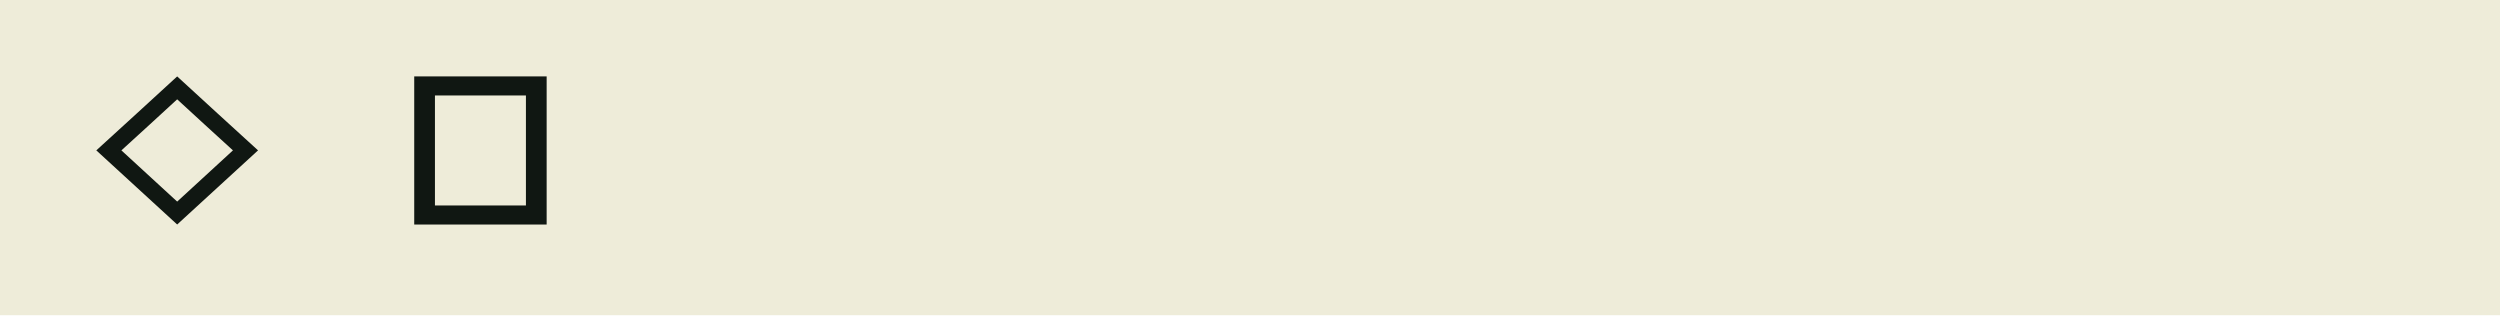
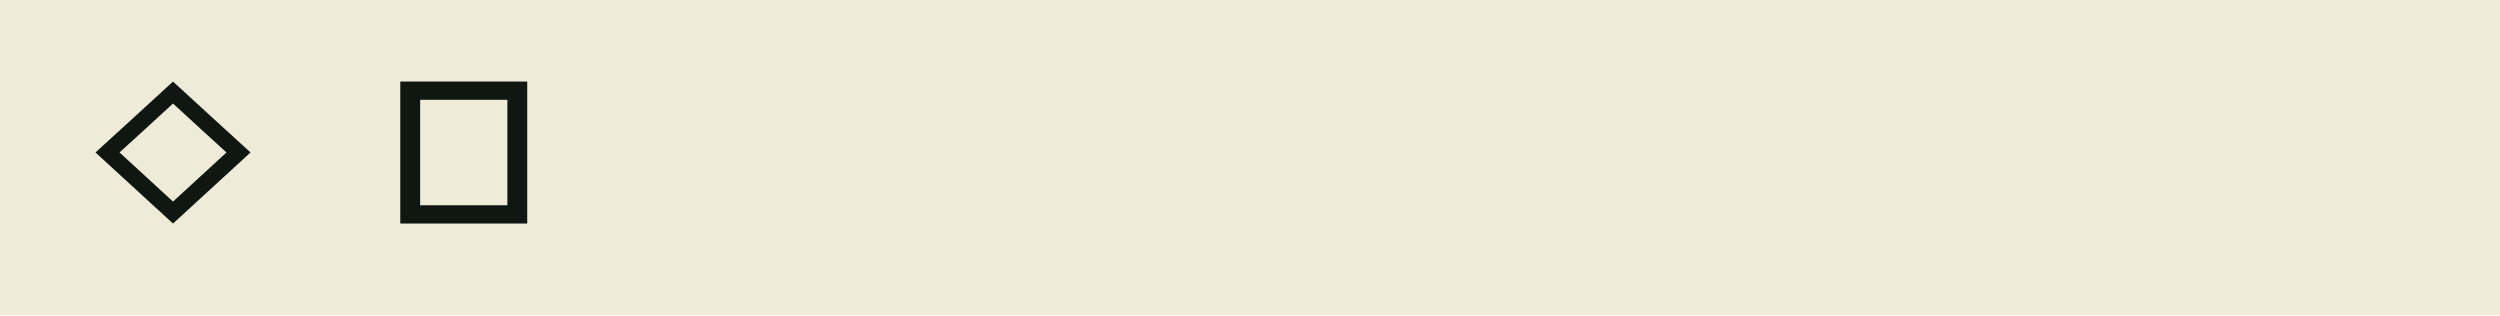
<svg xmlns="http://www.w3.org/2000/svg" width="460" height="58" viewBox="0 0 460 58" role="img">
  <rect width="100%" height="100%" fill="#EEECD9" />
  <defs>
    <path id="code-logic-on-400-515" d="M600 604Q683 528 765.5 452.0Q848 376 931 301Q848 225 765.5 149.0Q683 73 600 -3Q517 73 434.5 149.0Q352 225 269 301Q352 376 434.5 452.0Q517 528 600 604ZM600 740Q480 630 360.0 520.0Q240 410 120 301Q240 191 360.0 81.0Q480 -29 600 -139Q720 -29 840.0 81.0Q960 191 1080 301Q960 410 840.0 520.0Q720 630 600 740Z" />
    <path id="code-logic-on-400-314" d="" />
    <path id="code-logic-on-400-516" d="M330 627Q465 627 600.0 627.0Q735 627 870 627Q870 464 870.0 300.5Q870 137 870 -26Q735 -26 600.0 -26.0Q465 -26 330 -26Q330 137 330.0 300.5Q330 464 330 627ZM207 740Q207 520 207.0 300.5Q207 81 207 -139Q404 -139 600.5 -139.0Q797 -139 993 -139Q993 81 993.0 300.5Q993 520 993 740Q797 740 600.5 740.0Q404 740 207 740Z" />
  </defs>
  <g fill="#101712" aria-label="&lt;&gt; []">
-     <use href="#code-logic-on-400-515" transform="translate(14 37) scale(0.031 -0.031)" />
-     <use href="#code-logic-on-400-314" transform="translate(51.2 37) scale(0.031 -0.031)" />
-     <use href="#code-logic-on-400-516" transform="translate(69.8 37) scale(0.031 -0.031)" />
+     <use href="#code-logic-on-400-515" transform="translate(14 37) scale(0.029722 -0.029722)" />
+     <use href="#code-logic-on-400-314" transform="translate(49.66635 37) scale(0.029722 -0.029722)" />
+     <use href="#code-logic-on-400-516" transform="translate(67.49952 37) scale(0.029722 -0.029722)" />
  </g>
</svg>
